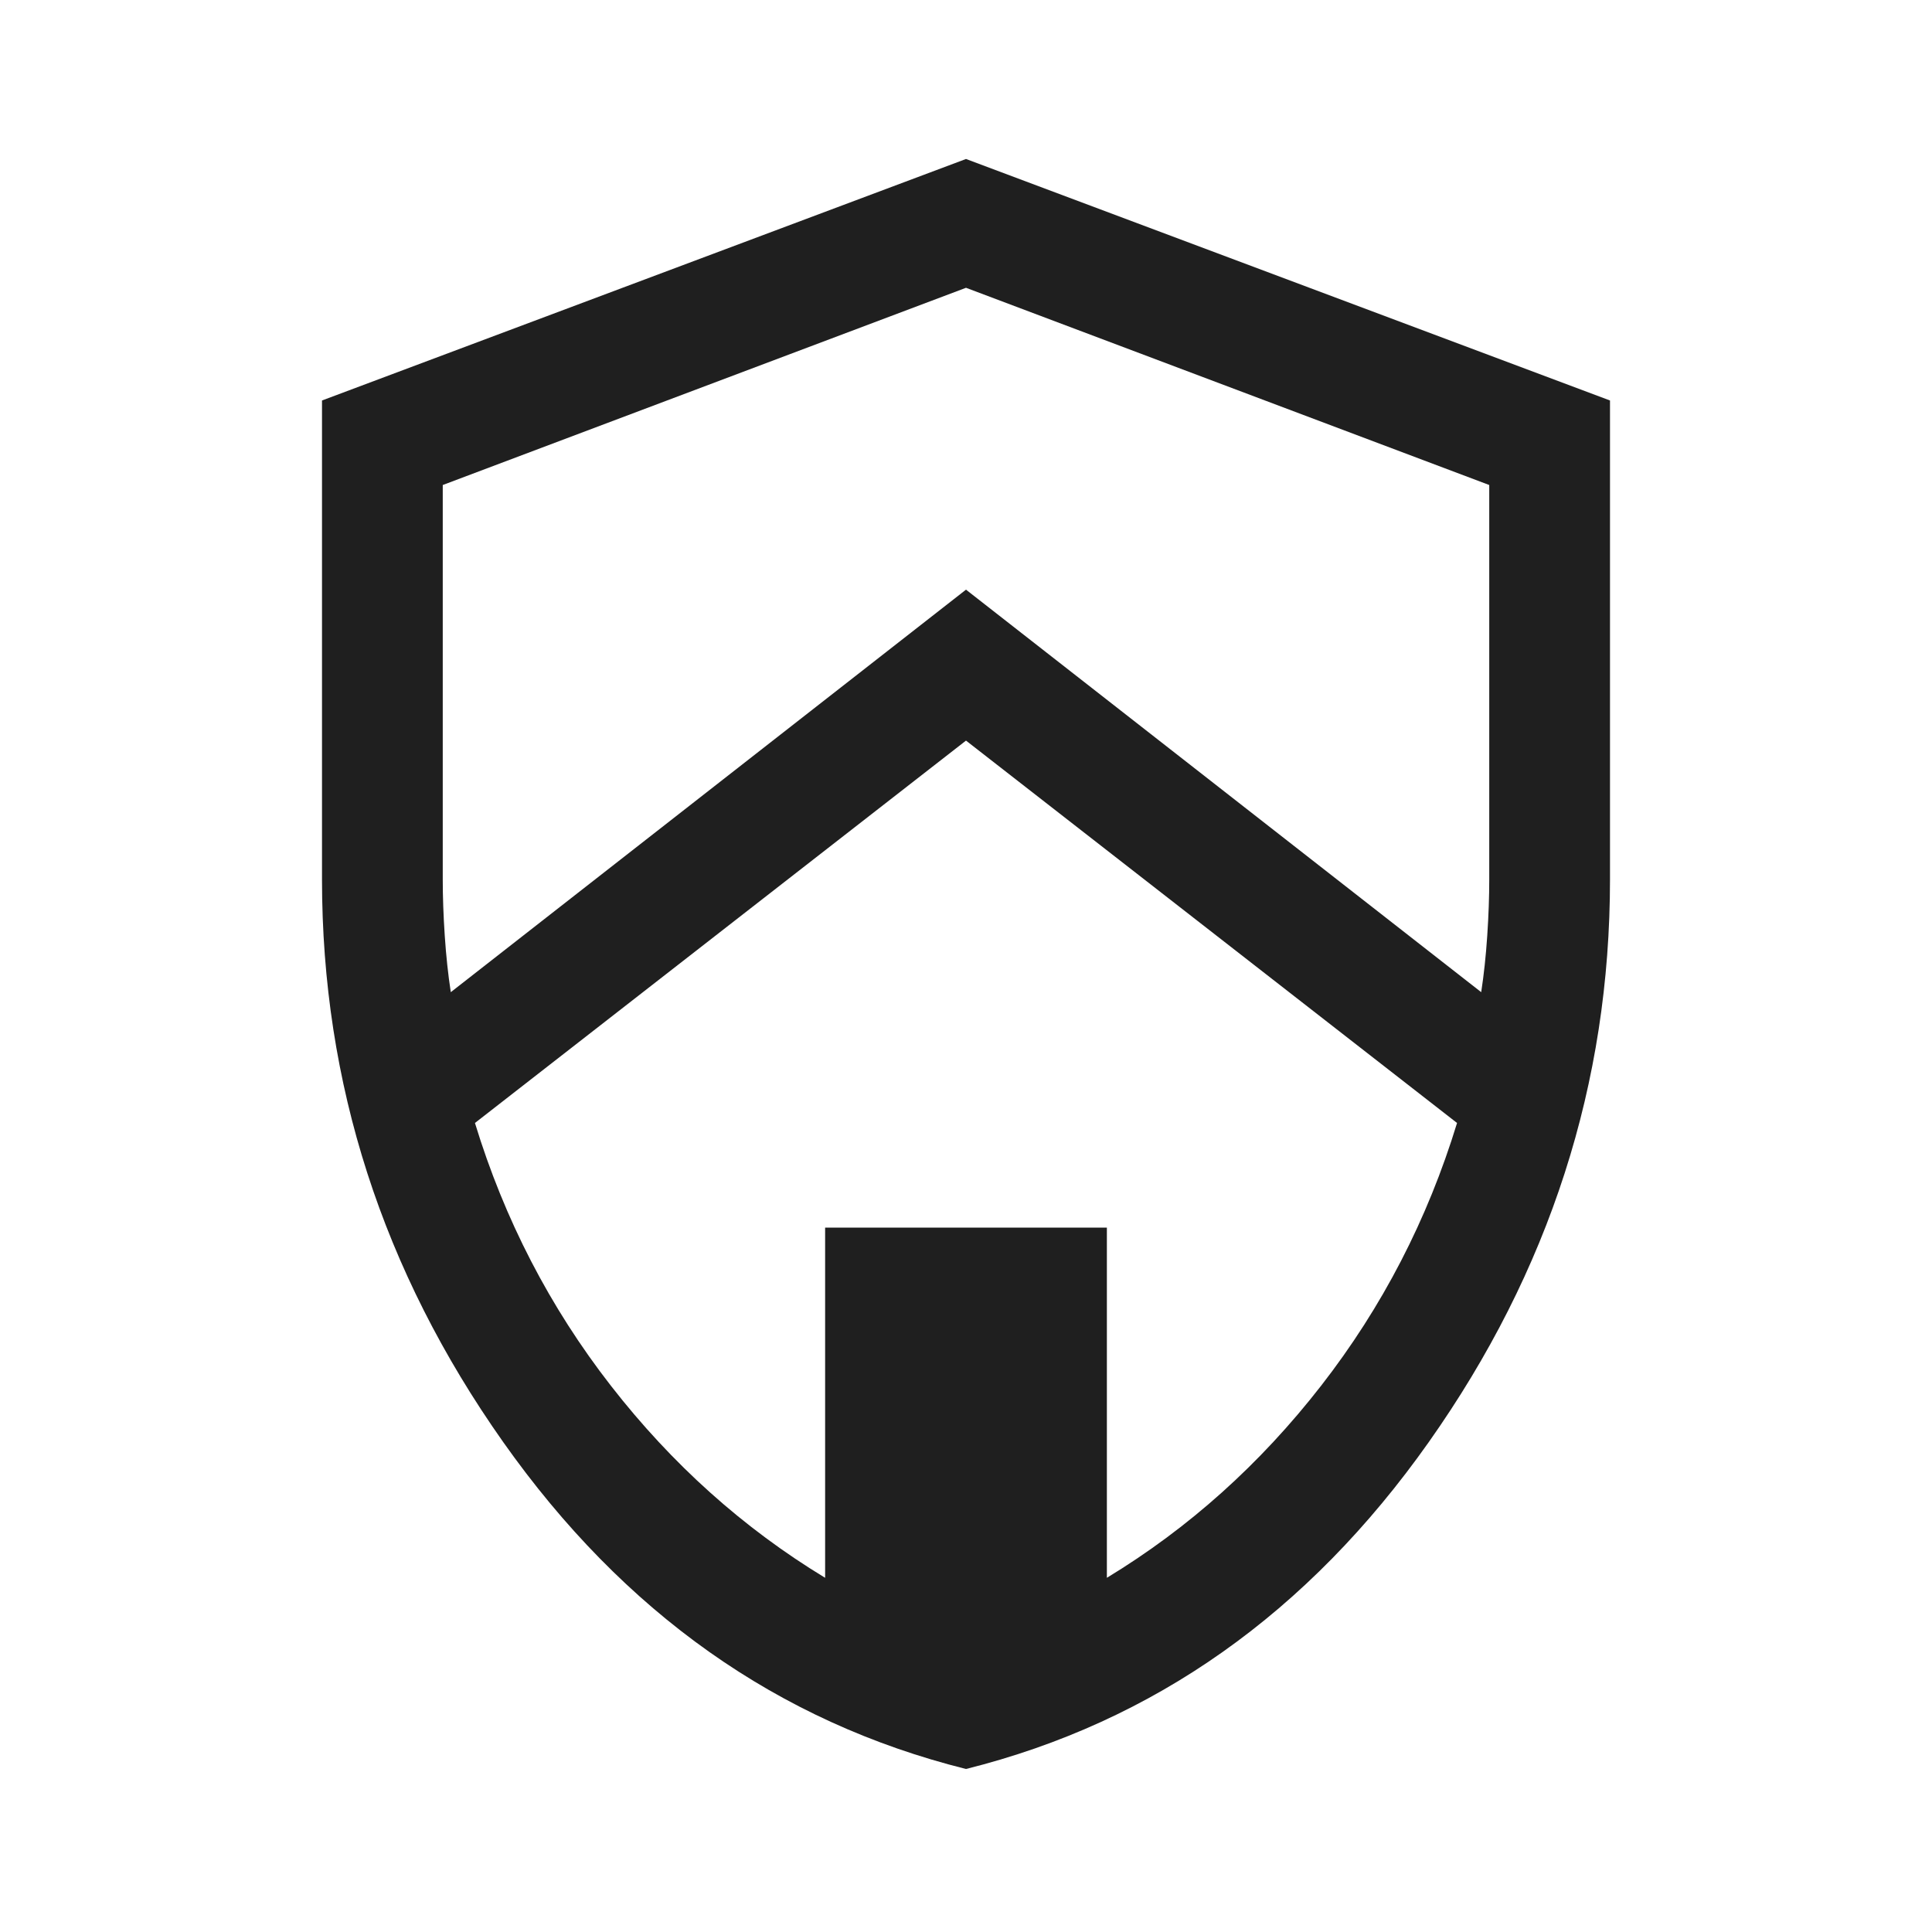
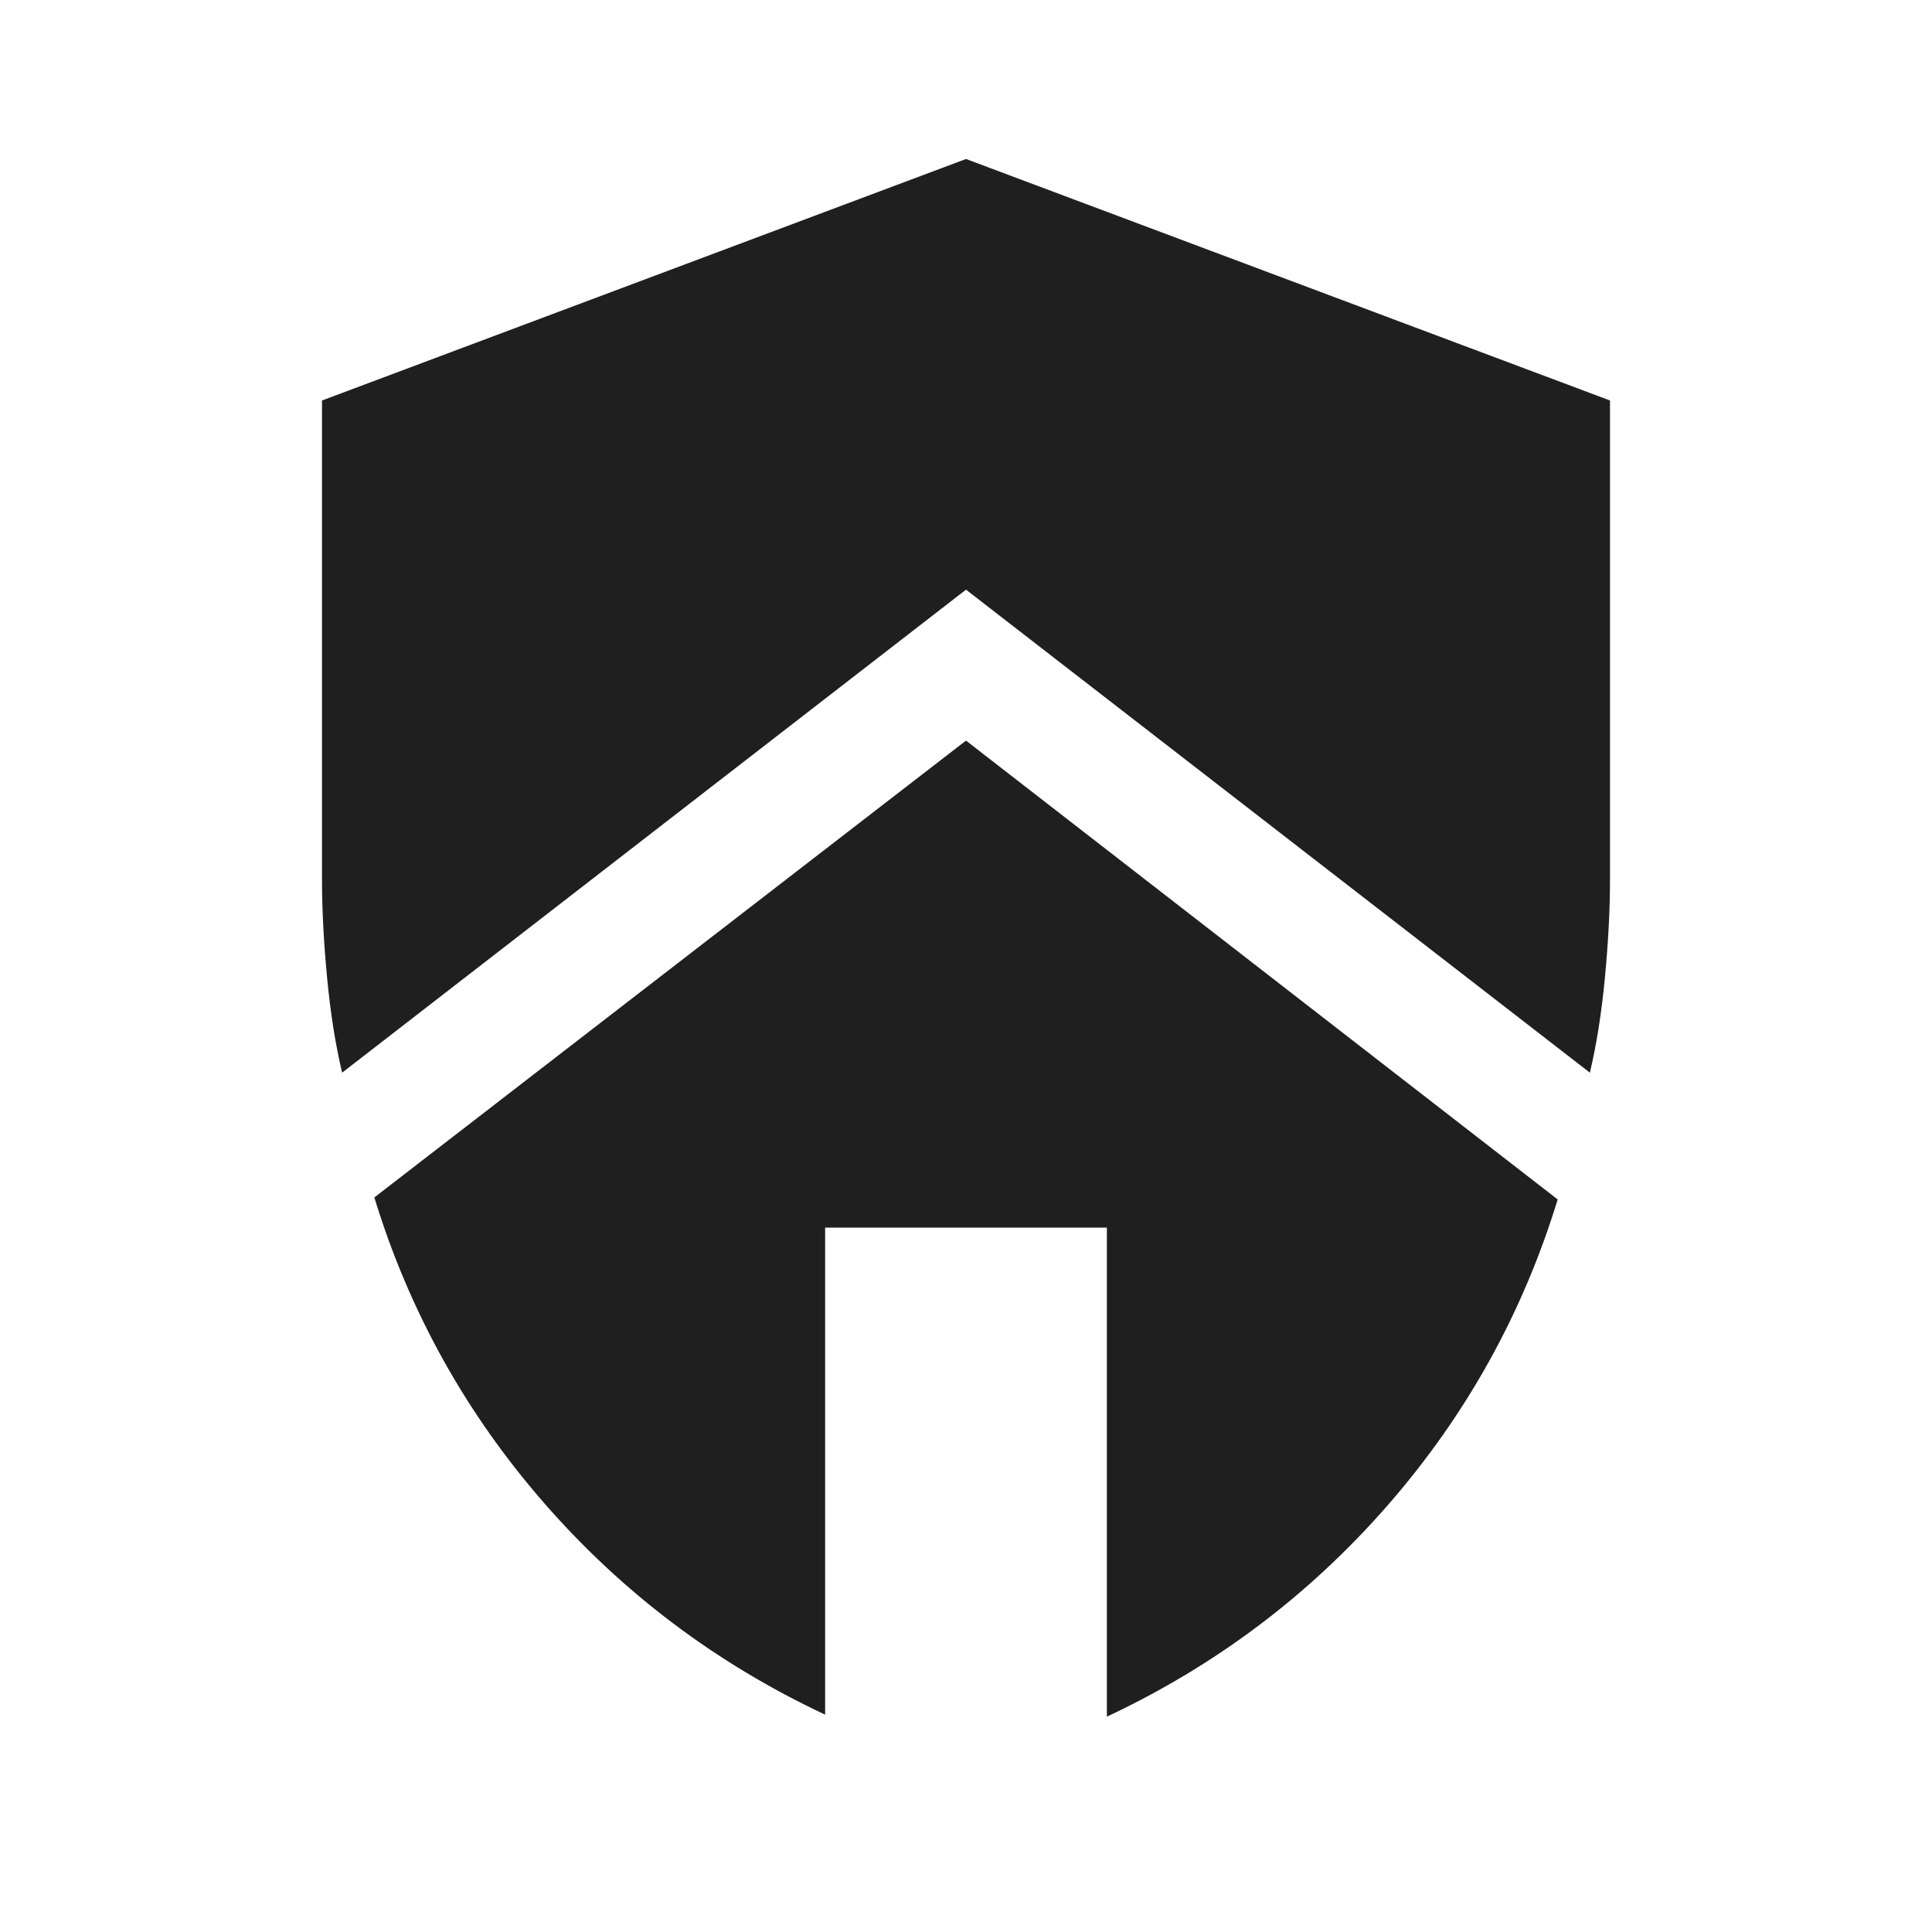
<svg xmlns="http://www.w3.org/2000/svg" height="48px" viewBox="0 -960 960 960" width="48px" fill="#1f1f1f">
-   <path d="M480-81q-140-35-230-162.5T160-523v-238l320-120 320 120v238q0 152-90 279.5T480-81Zm0-511L236-402q22 72 67.5 130.5T410-176v-174h140v174q61-37 106.5-95.5T724-402L480-592Zm0-225-260 98v196q0 13 1 28t3 28l256-200 256 200q2-13 3-28t1-28v-196l-260-98Z" />
+   <path d="m480-592 294 228q-26 85-84.5 152T550-107v-243H410v242q-81-38-139.5-105T186-365l294-227Zm0-289 320 120v238q0 22-2.5 48.5T790-427L480-667 170-427q-5-21-7.5-47.5T160-523v-238l320-120Z" />
</svg>
